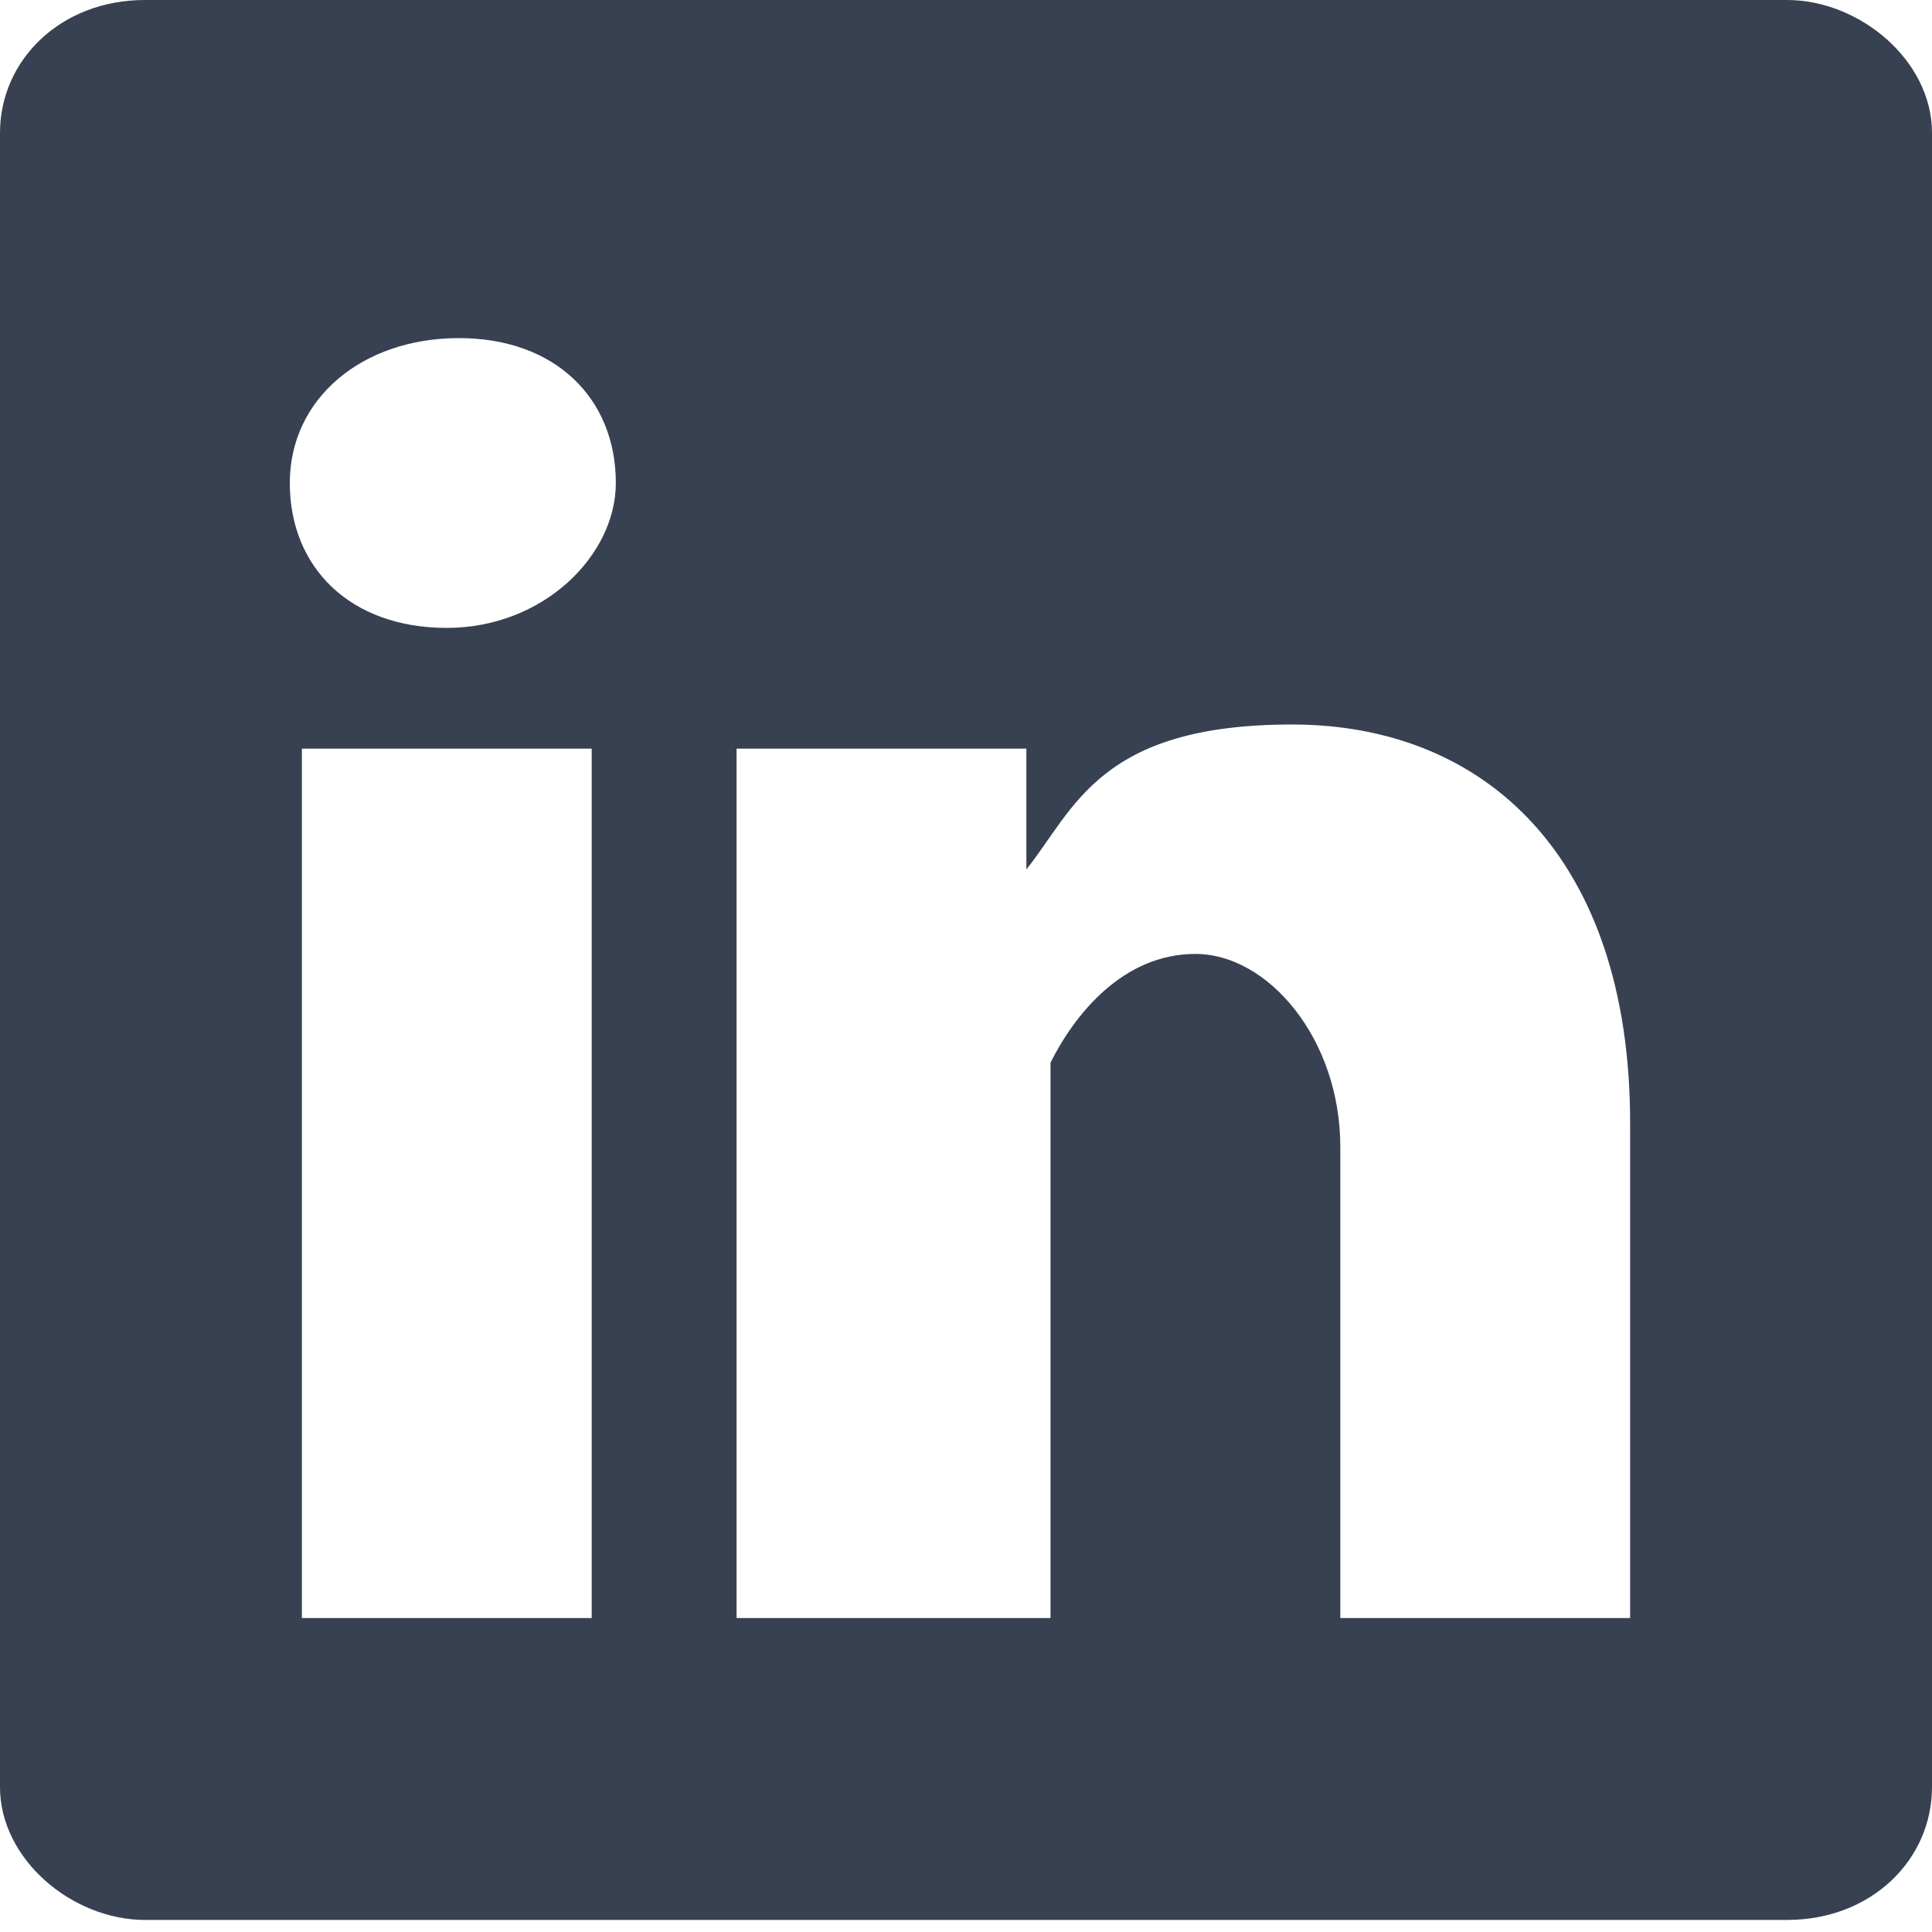
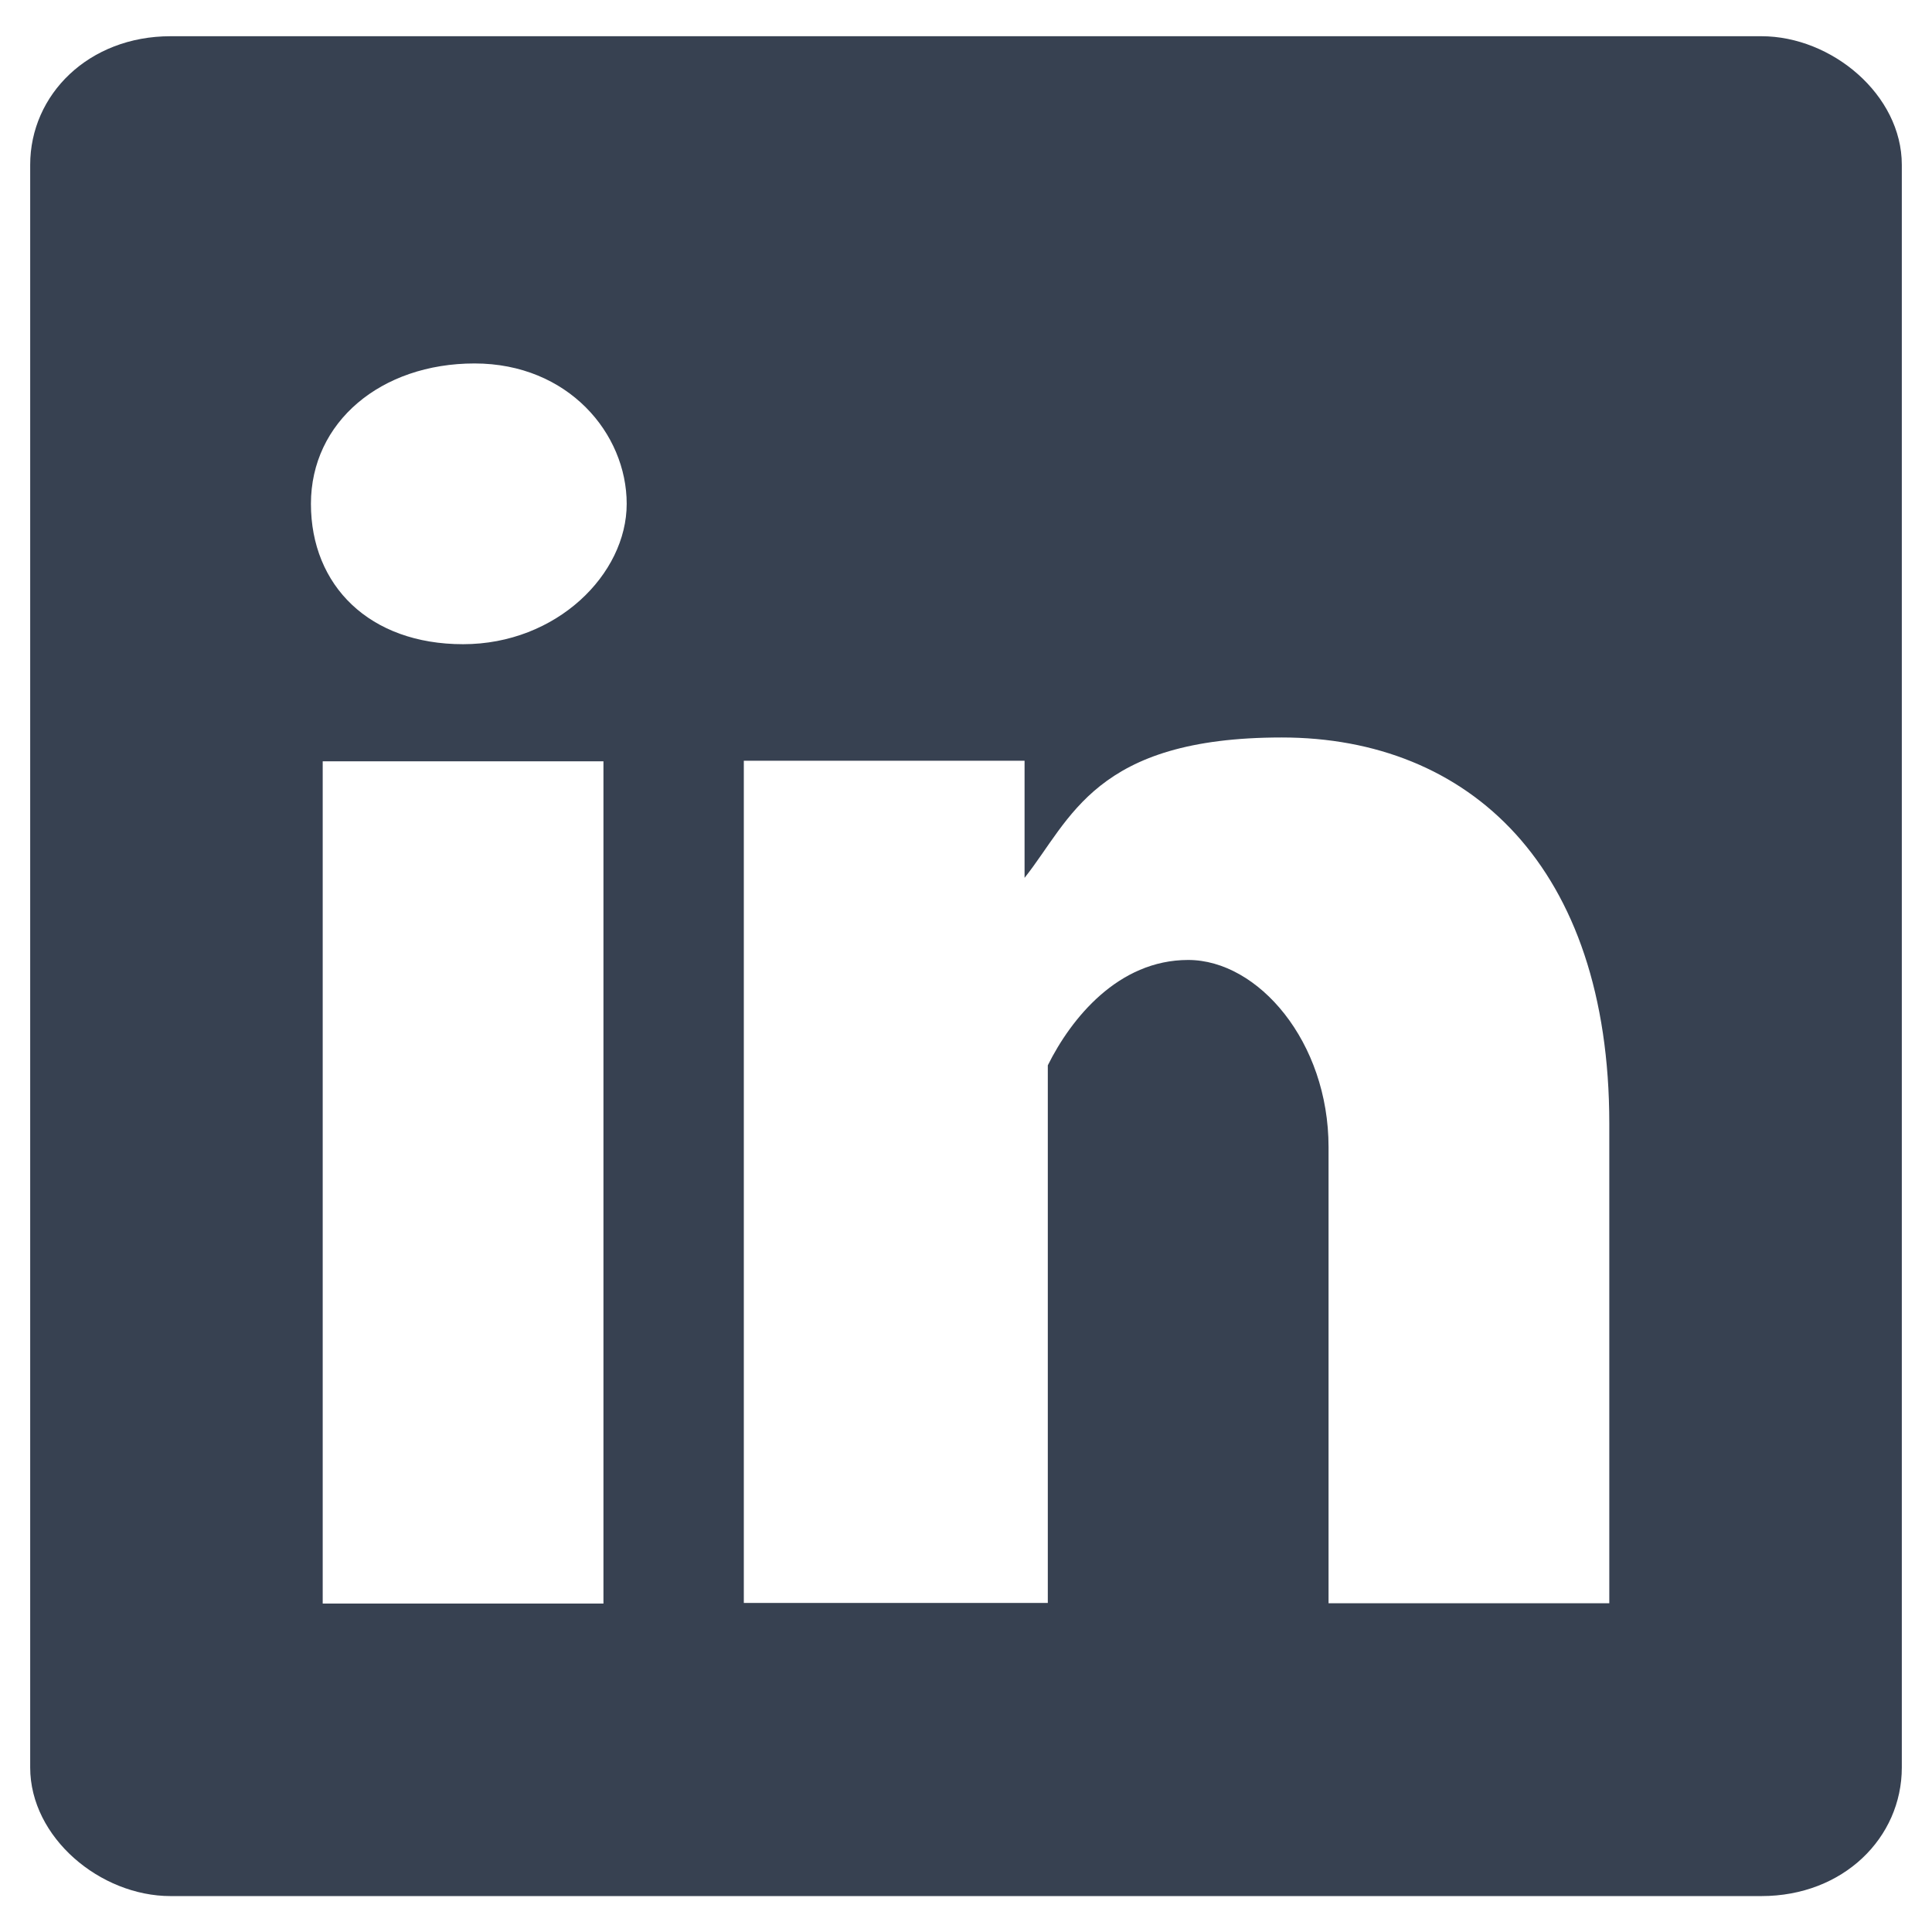
- <svg xmlns="http://www.w3.org/2000/svg" id="Layer_1" width="16" height="16" version="1.1" viewBox="0 0 16 16">
+ <svg xmlns="http://www.w3.org/2000/svg" id="Layer_1" width="640" height="640" version="1.1" viewBox="0 0 640 640">
  <defs>
    <style>
      .st0 {
        fill: #374151;
      }
    </style>
  </defs>
-   <path class="st0" d="M0,1.1C0,.5.5,0,1.2,0h13.6c.6,0,1.2.5,1.2,1.1v13.7c0,.6-.5,1.1-1.2,1.1H1.2c-.6,0-1.2-.5-1.2-1.1V1.1ZM4.9,13.4v-7.2h-2.4v7.2h2.4ZM3.7,5.2c.8,0,1.4-.6,1.4-1.2,0-.7-.5-1.2-1.3-1.2s-1.4.5-1.4,1.2.5,1.2,1.3,1.2h0ZM8.7,13.4v-4c0-.2,0-.4,0-.6.2-.4.6-.9,1.2-.9s1.2.7,1.2,1.6v3.9h2.4v-4.1c0-2.2-1.2-3.3-2.8-3.3s-1.8.7-2.2,1.2h0s0,0,0,0h0v-1h-2.4c0,.7,0,7.2,0,7.2h2.4Z" />
+   <path class="st0" d="M10,54.6c0-23.3,19.4-42.6,46.5-42.6h527c23.3,0,46.5,19.4,46.5,42.6v530.9c0,23.3-19.4,42.6-46.5,42.6H56.5c-23.3,0-46.5-19.4-46.5-42.6V54.6ZM199.9,531.2V252.2h-93v279h93ZM153.4,213.4c31,0,54.2-23.2,54.2-46.5s-19.4-46.5-50.4-46.5-54.2,19.4-54.2,46.5,19.4,46.5,50.4,46.5h0ZM347.1,531.2v-178.3c7.7-15.5,23.3-34.9,46.5-34.9s46.5,27.1,46.5,62v151.1h93v-158.9c0-85.2-46.5-127.9-108.5-127.9s-69.8,27.1-85.2,46.5h0v-38.8h-93v279h100.7Z" />
</svg>
